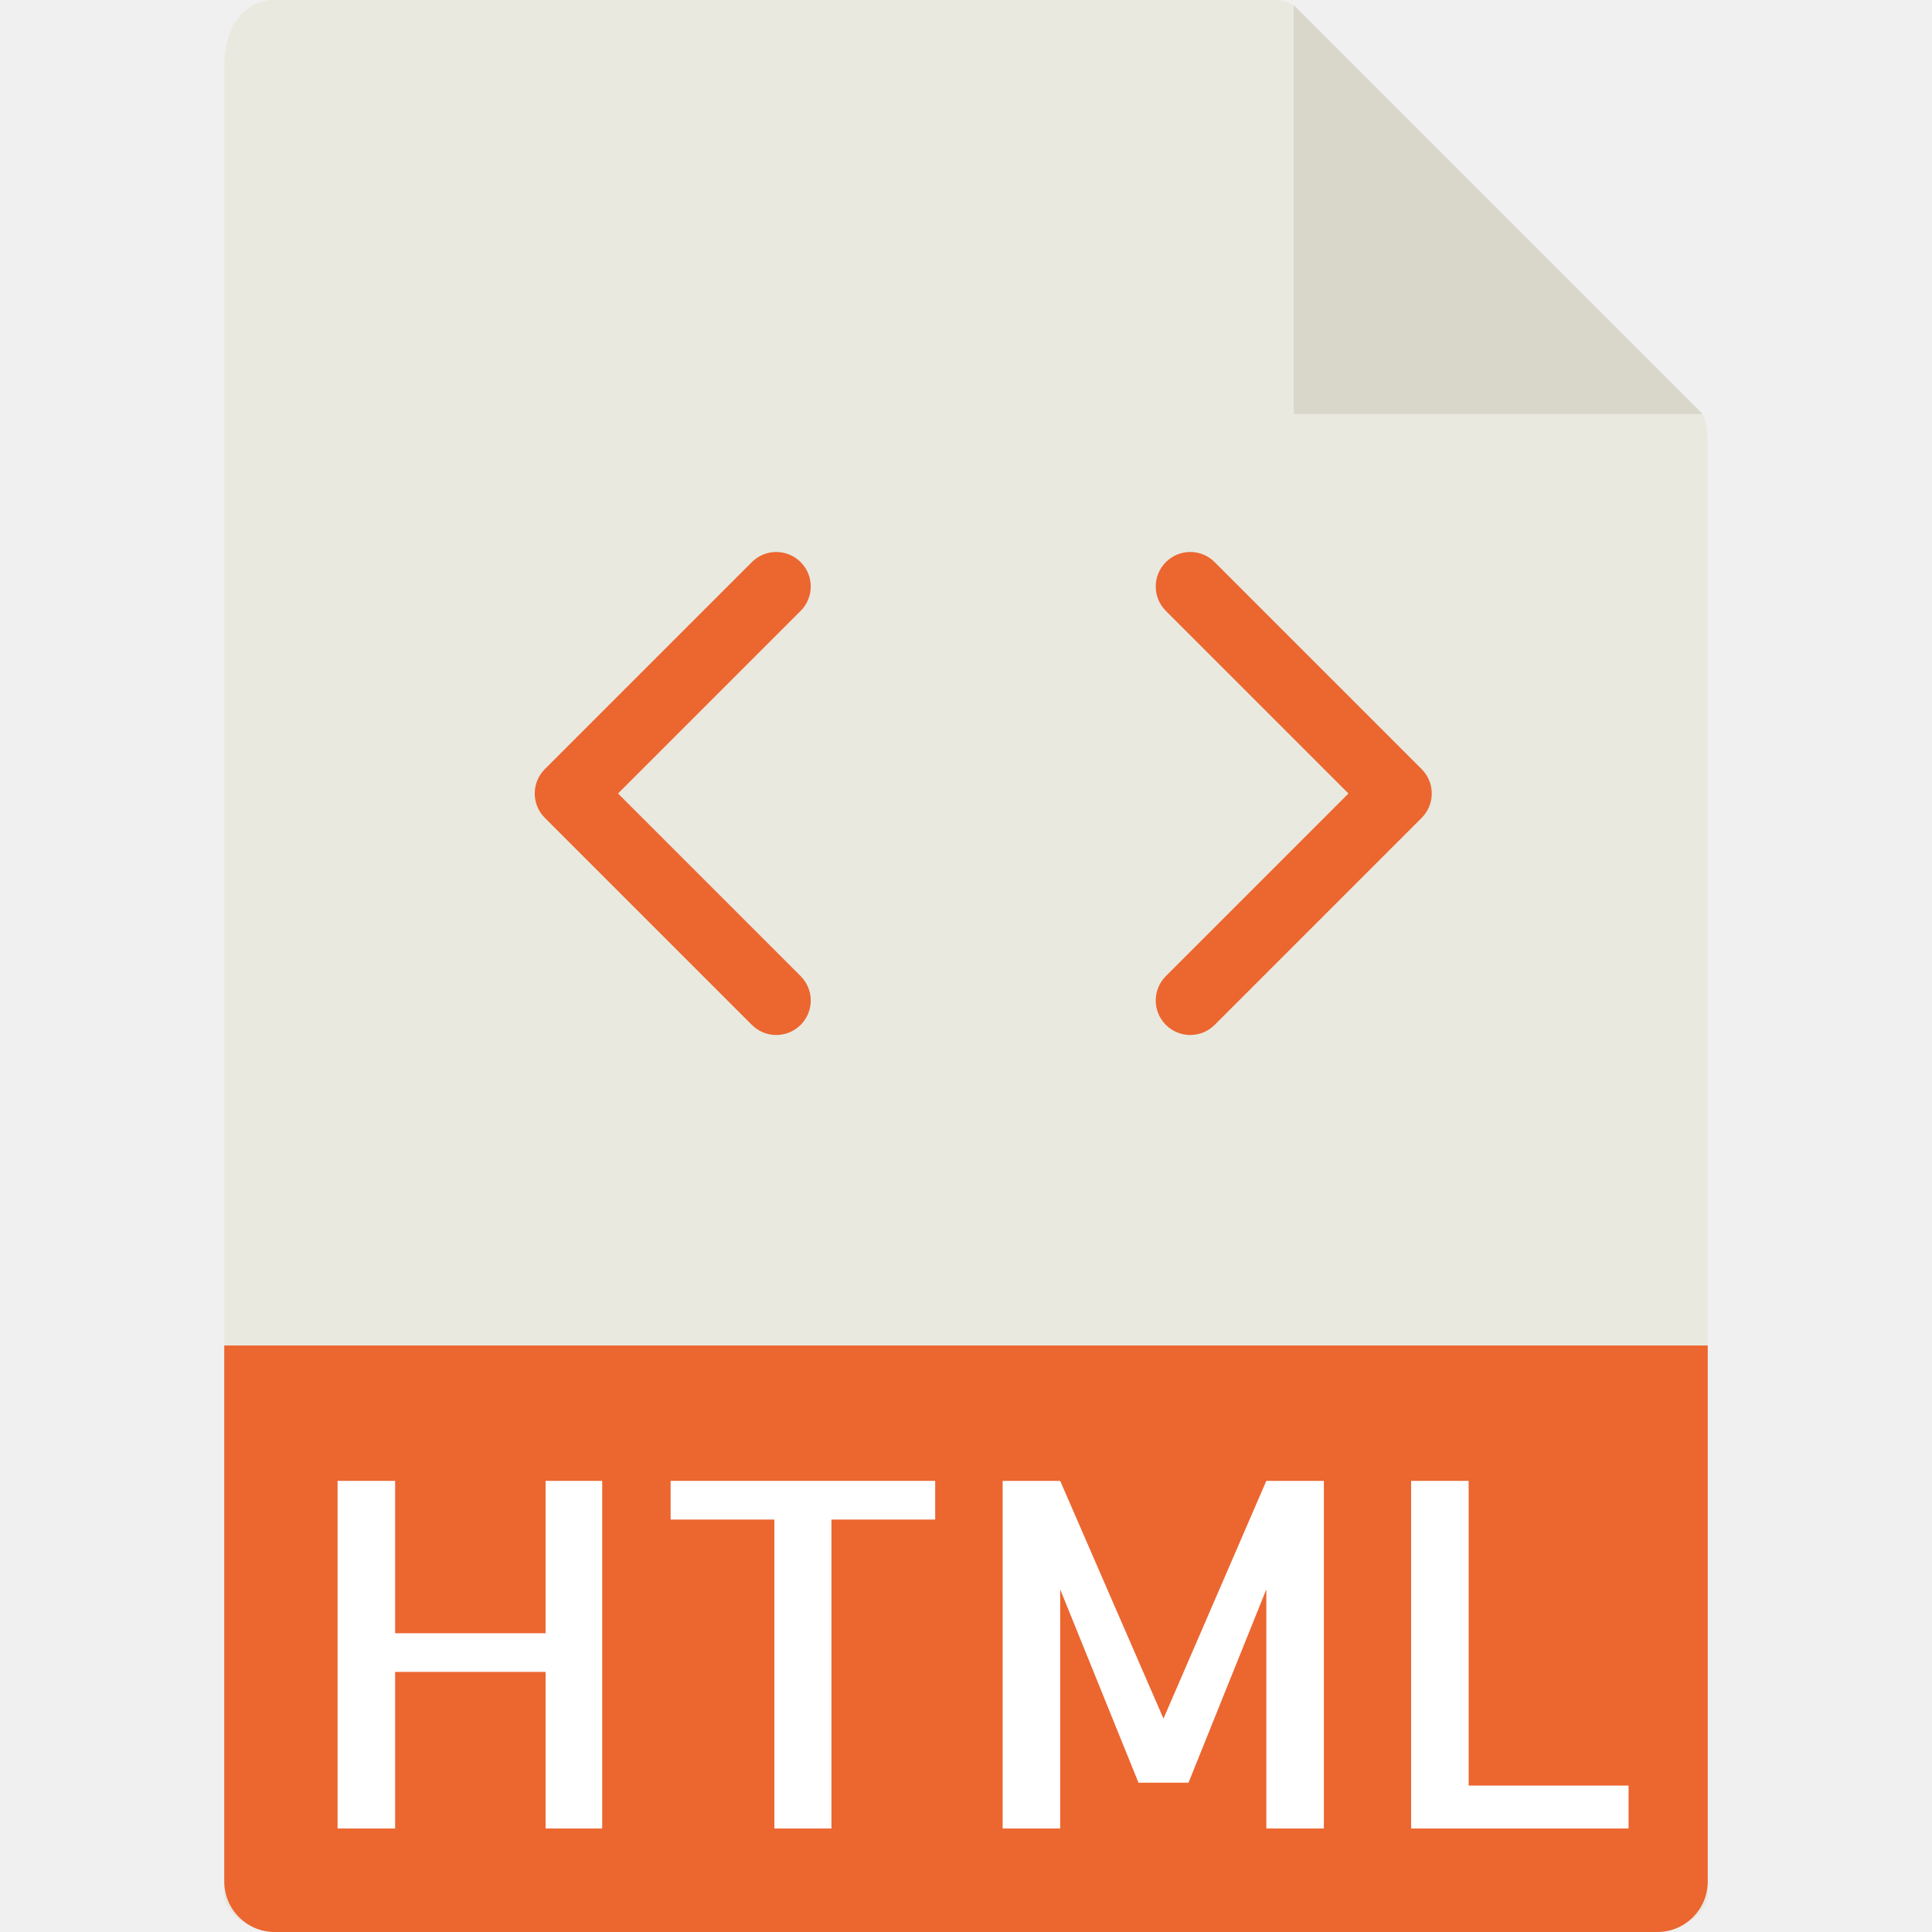
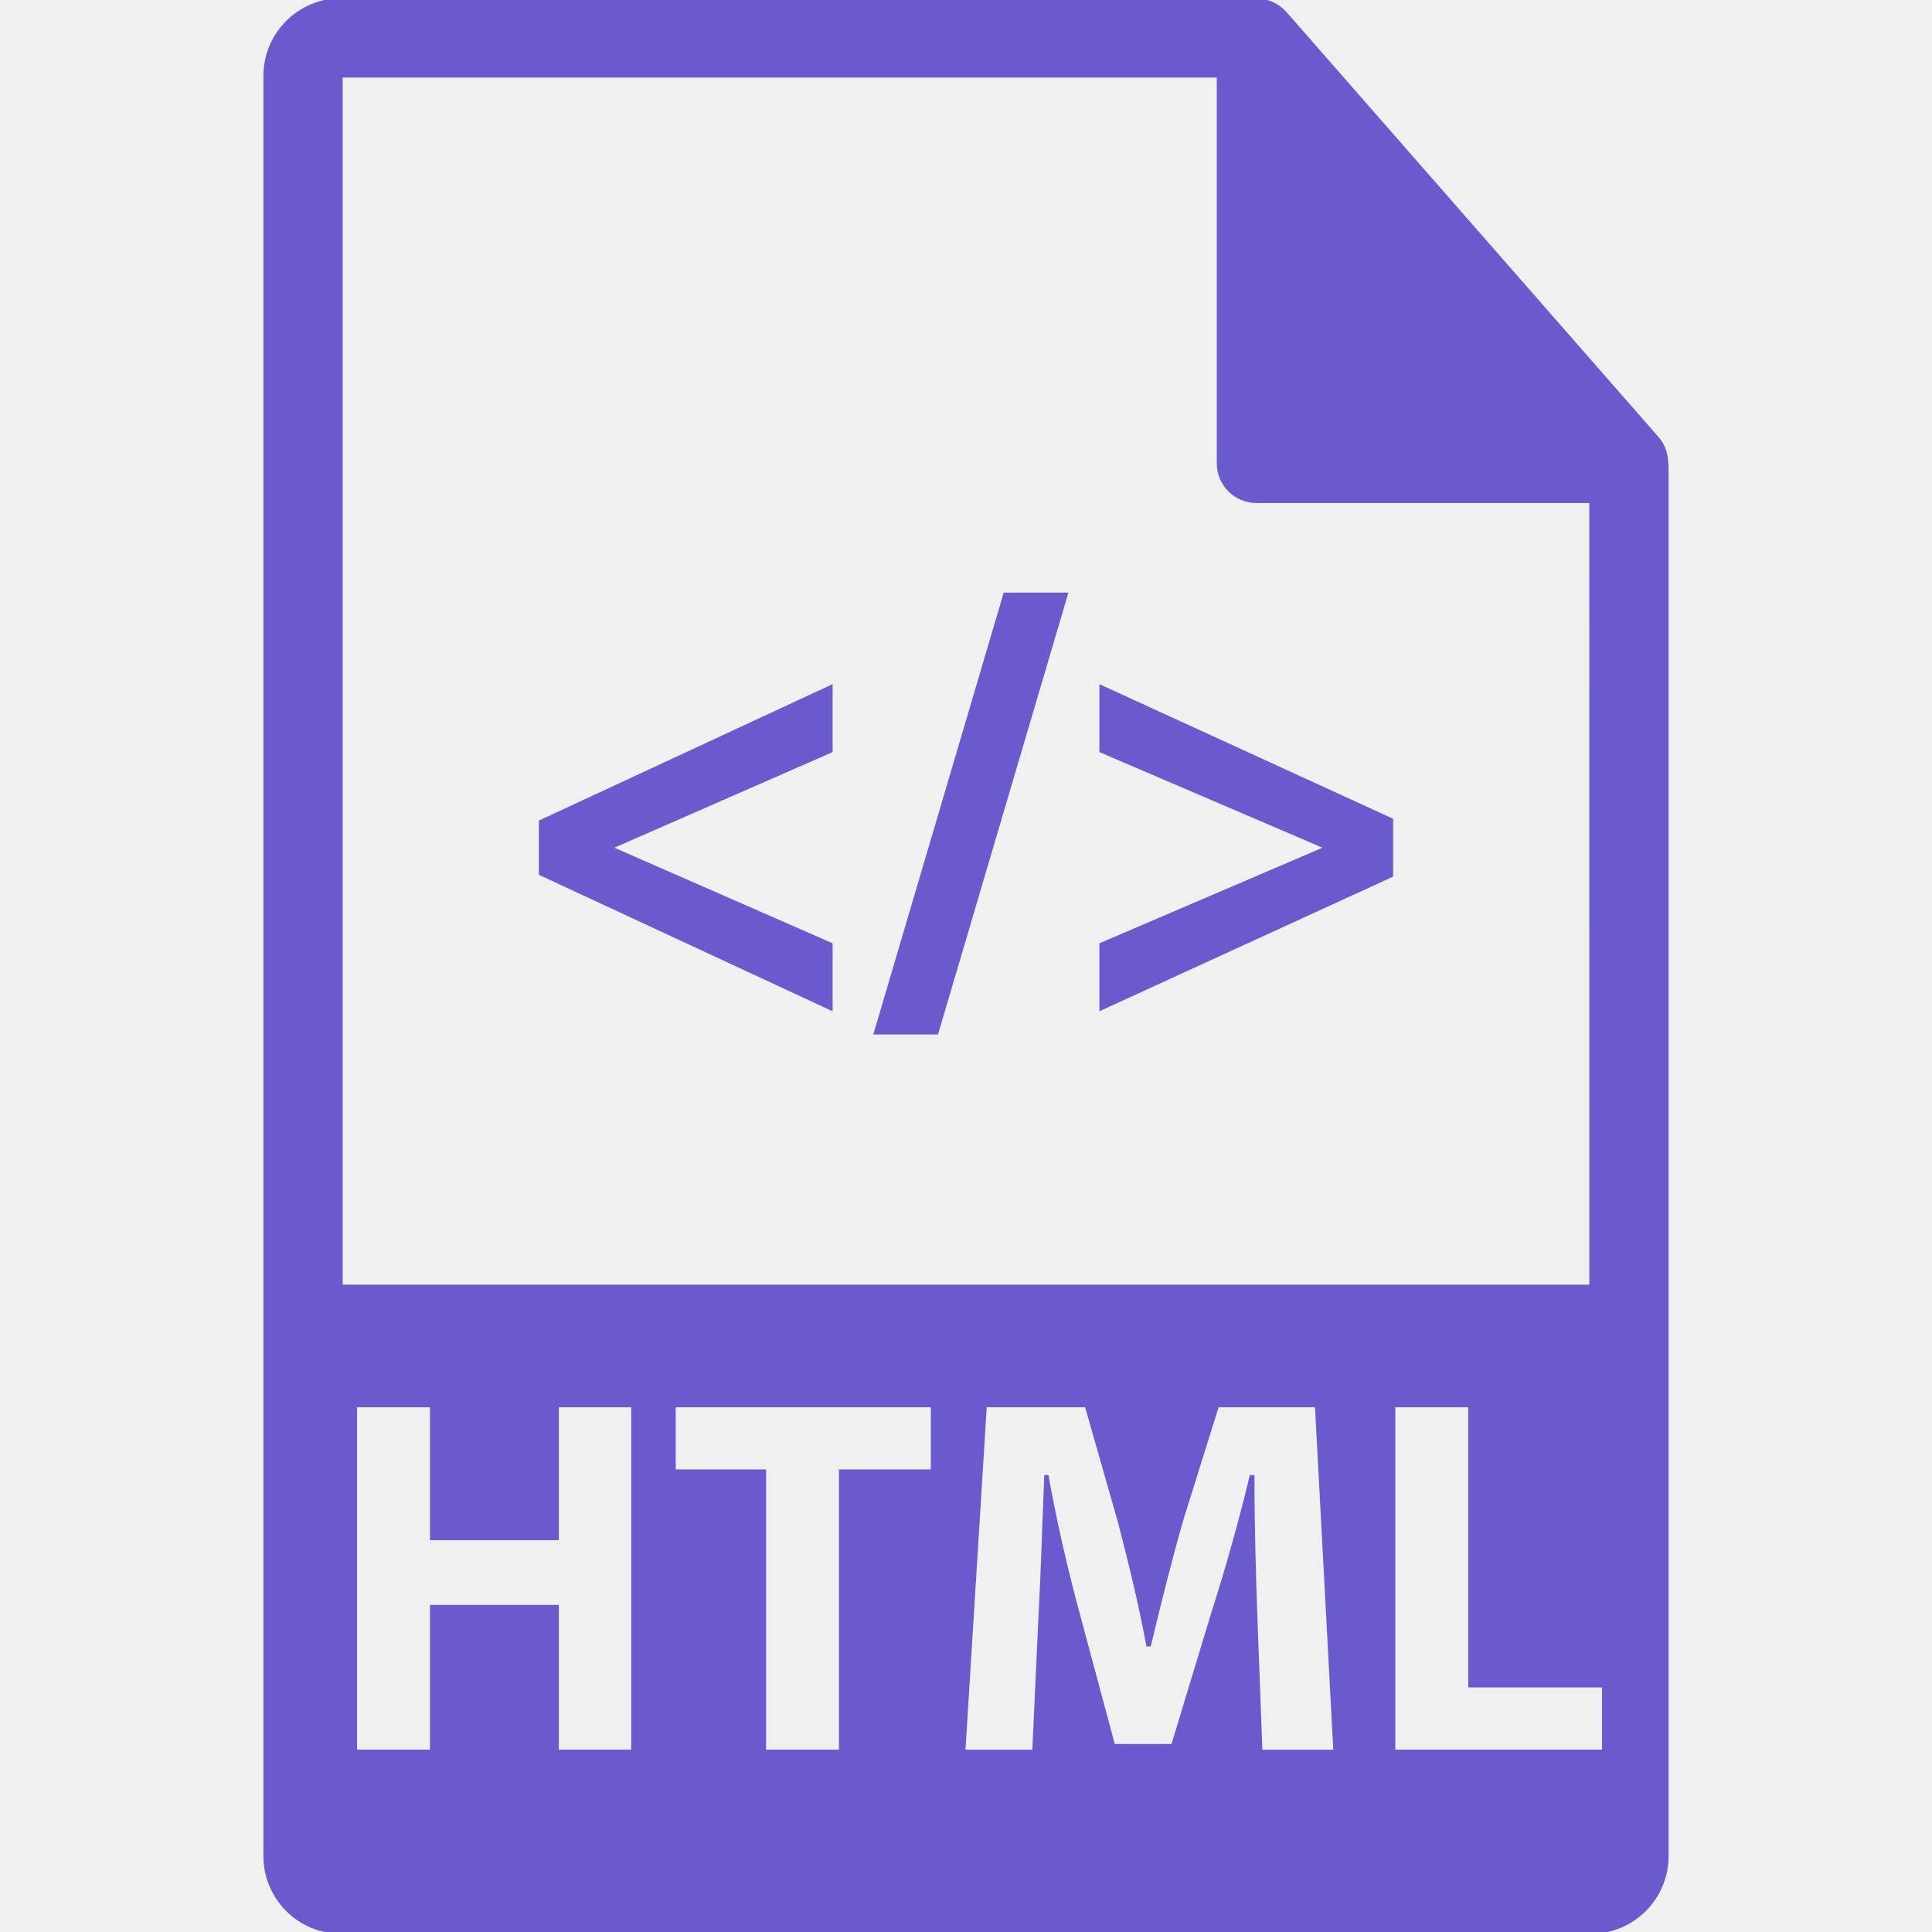
- <svg xmlns="http://www.w3.org/2000/svg" height="800px" width="800px" version="1.1" id="Capa_1" viewBox="0 0 56 56" xml:space="preserve">
-   <g>
-     <path style="fill:#E9E9E0;" d="M36.985,0H7.963C7.155,0,6.5,0.655,6.5,1.926V55c0,0.345,0.655,1,1.463,1h40.074   c0.808,0,1.463-0.655,1.463-1V12.978c0-0.696-0.093-0.92-0.257-1.085L37.607,0.257C37.442,0.093,37.218,0,36.985,0z" />
-     <polygon style="fill:#D9D7CA;" points="37.5,0.151 37.5,12 49.349,12  " />
-     <path style="fill:#EC6630;" d="M48.037,56H7.963C7.155,56,6.5,55.345,6.5,54.537V39h43v15.537C49.5,55.345,48.845,56,48.037,56z" />
+ <svg xmlns="http://www.w3.org/2000/svg" fill="#6A5ACD" version="1.1" id="Capa_1" width="800px" height="800px" viewBox="0 0 550.801 550.801" xml:space="preserve" stroke="#6A5ACD">
+   <g id="SVGRepo_bgCarrier" stroke-width="0" />
+   <g id="SVGRepo_tracerCarrier" stroke-linecap="round" stroke-linejoin="round" />
+   <g id="SVGRepo_iconCarrier">
    <g>
-       <path style="fill:#FFFFFF;" d="M17.455,42.924V53h-1.641v-4.539h-4.361V53H9.785V42.924h1.668v4.416h4.361v-4.416H17.455z" />
-       <path style="fill:#FFFFFF;" d="M27.107,42.924v1.121H24.1V53h-1.654v-8.955h-3.008v-1.121H27.107z" />
-       <path style="fill:#FFFFFF;" d="M36.705,42.924h1.668V53h-1.668v-6.932l-2.256,5.605H33l-2.27-5.605V53h-1.668V42.924h1.668    l2.994,6.891L36.705,42.924z" />
-       <path style="fill:#FFFFFF;" d="M42.57,42.924v8.832h4.635V53h-6.303V42.924H42.57z" />
-     </g>
-     <g>
-       <path style="fill:#EC6630;" d="M23.207,16.293c-0.391-0.391-1.023-0.391-1.414,0l-6,6c-0.391,0.391-0.391,1.023,0,1.414l6,6    C21.988,29.902,22.244,30,22.5,30s0.512-0.098,0.707-0.293c0.391-0.391,0.391-1.023,0-1.414L17.914,23l5.293-5.293    C23.598,17.316,23.598,16.684,23.207,16.293z" />
-       <path style="fill:#EC6630;" d="M41.207,22.293l-6-6c-0.391-0.391-1.023-0.391-1.414,0s-0.391,1.023,0,1.414L39.086,23    l-5.293,5.293c-0.391,0.391-0.391,1.023,0,1.414C33.988,29.902,34.244,30,34.5,30s0.512-0.098,0.707-0.293l6-6    C41.598,23.316,41.598,22.684,41.207,22.293z" />
+       <g>
+         <path d="M475.095,131.986c-0.032-2.525-0.844-5.015-2.568-6.992L366.324,3.684c-0.021-0.029-0.053-0.045-0.084-0.071 c-0.633-0.712-1.36-1.289-2.141-1.803c-0.232-0.15-0.465-0.29-0.707-0.422c-0.686-0.372-1.393-0.669-2.131-0.891 c-0.2-0.058-0.379-0.145-0.59-0.188C359.87,0.114,359.037,0,358.203,0H97.2C85.292,0,75.6,9.688,75.6,21.601v507.6 c0,11.907,9.692,21.601,21.6,21.601H453.6c11.908,0,21.601-9.693,21.601-21.601V133.197 C475.2,132.791,475.137,132.393,475.095,131.986z M97.2,21.601h250.203v110.51c0,5.962,4.831,10.8,10.8,10.8H453.6l0.011,223.837 H97.2V21.601z M180.457,499.311h-21.642v-41.26h-35.744v41.26h-21.769v-98.613h21.769v37.895h35.744v-37.895h21.642V499.311z M265.874,419.429h-26.188v79.882h-21.779v-79.882h-25.763v-18.731h73.73V419.429z M359.416,499.311l-1.424-37.747 c-0.422-11.85-0.854-26.188-0.854-40.532h-0.422c-2.996,12.583-6.982,26.631-10.685,38.19l-11.665,38.476H317.43l-10.252-38.18 c-3.133-11.56-6.412-25.608-8.69-38.486h-0.285c-0.564,13.321-1.002,28.535-1.692,40.827l-1.72,37.457h-20.07l6.117-98.613h28.903 l9.397,32.917c2.995,11.412,5.975,23.704,8.121,35.264h0.422c2.711-11.417,5.975-24.427,9.112-35.406l10.252-32.774h28.329 l5.263,98.613h-21.221V499.311z M457.238,499.311h-59.938v-98.613h21.779v79.882h38.153v18.731H457.238z" />
+         <polygon points="154.132,249.086 236.872,287.523 236.872,269.254 174.295,241.851 174.295,241.505 236.872,214.094 236.872,195.827 154.132,234.262 " />
+         <polygon points="249.642,294.416 267.047,294.416 303.93,169.452 286.527,169.452 " />
+         <polygon points="313.938,214.094 377.895,241.505 377.895,241.851 313.938,269.254 313.938,287.523 396.668,249.605 396.668,233.745 313.938,195.827 " />
+       </g>
    </g>
  </g>
</svg>
